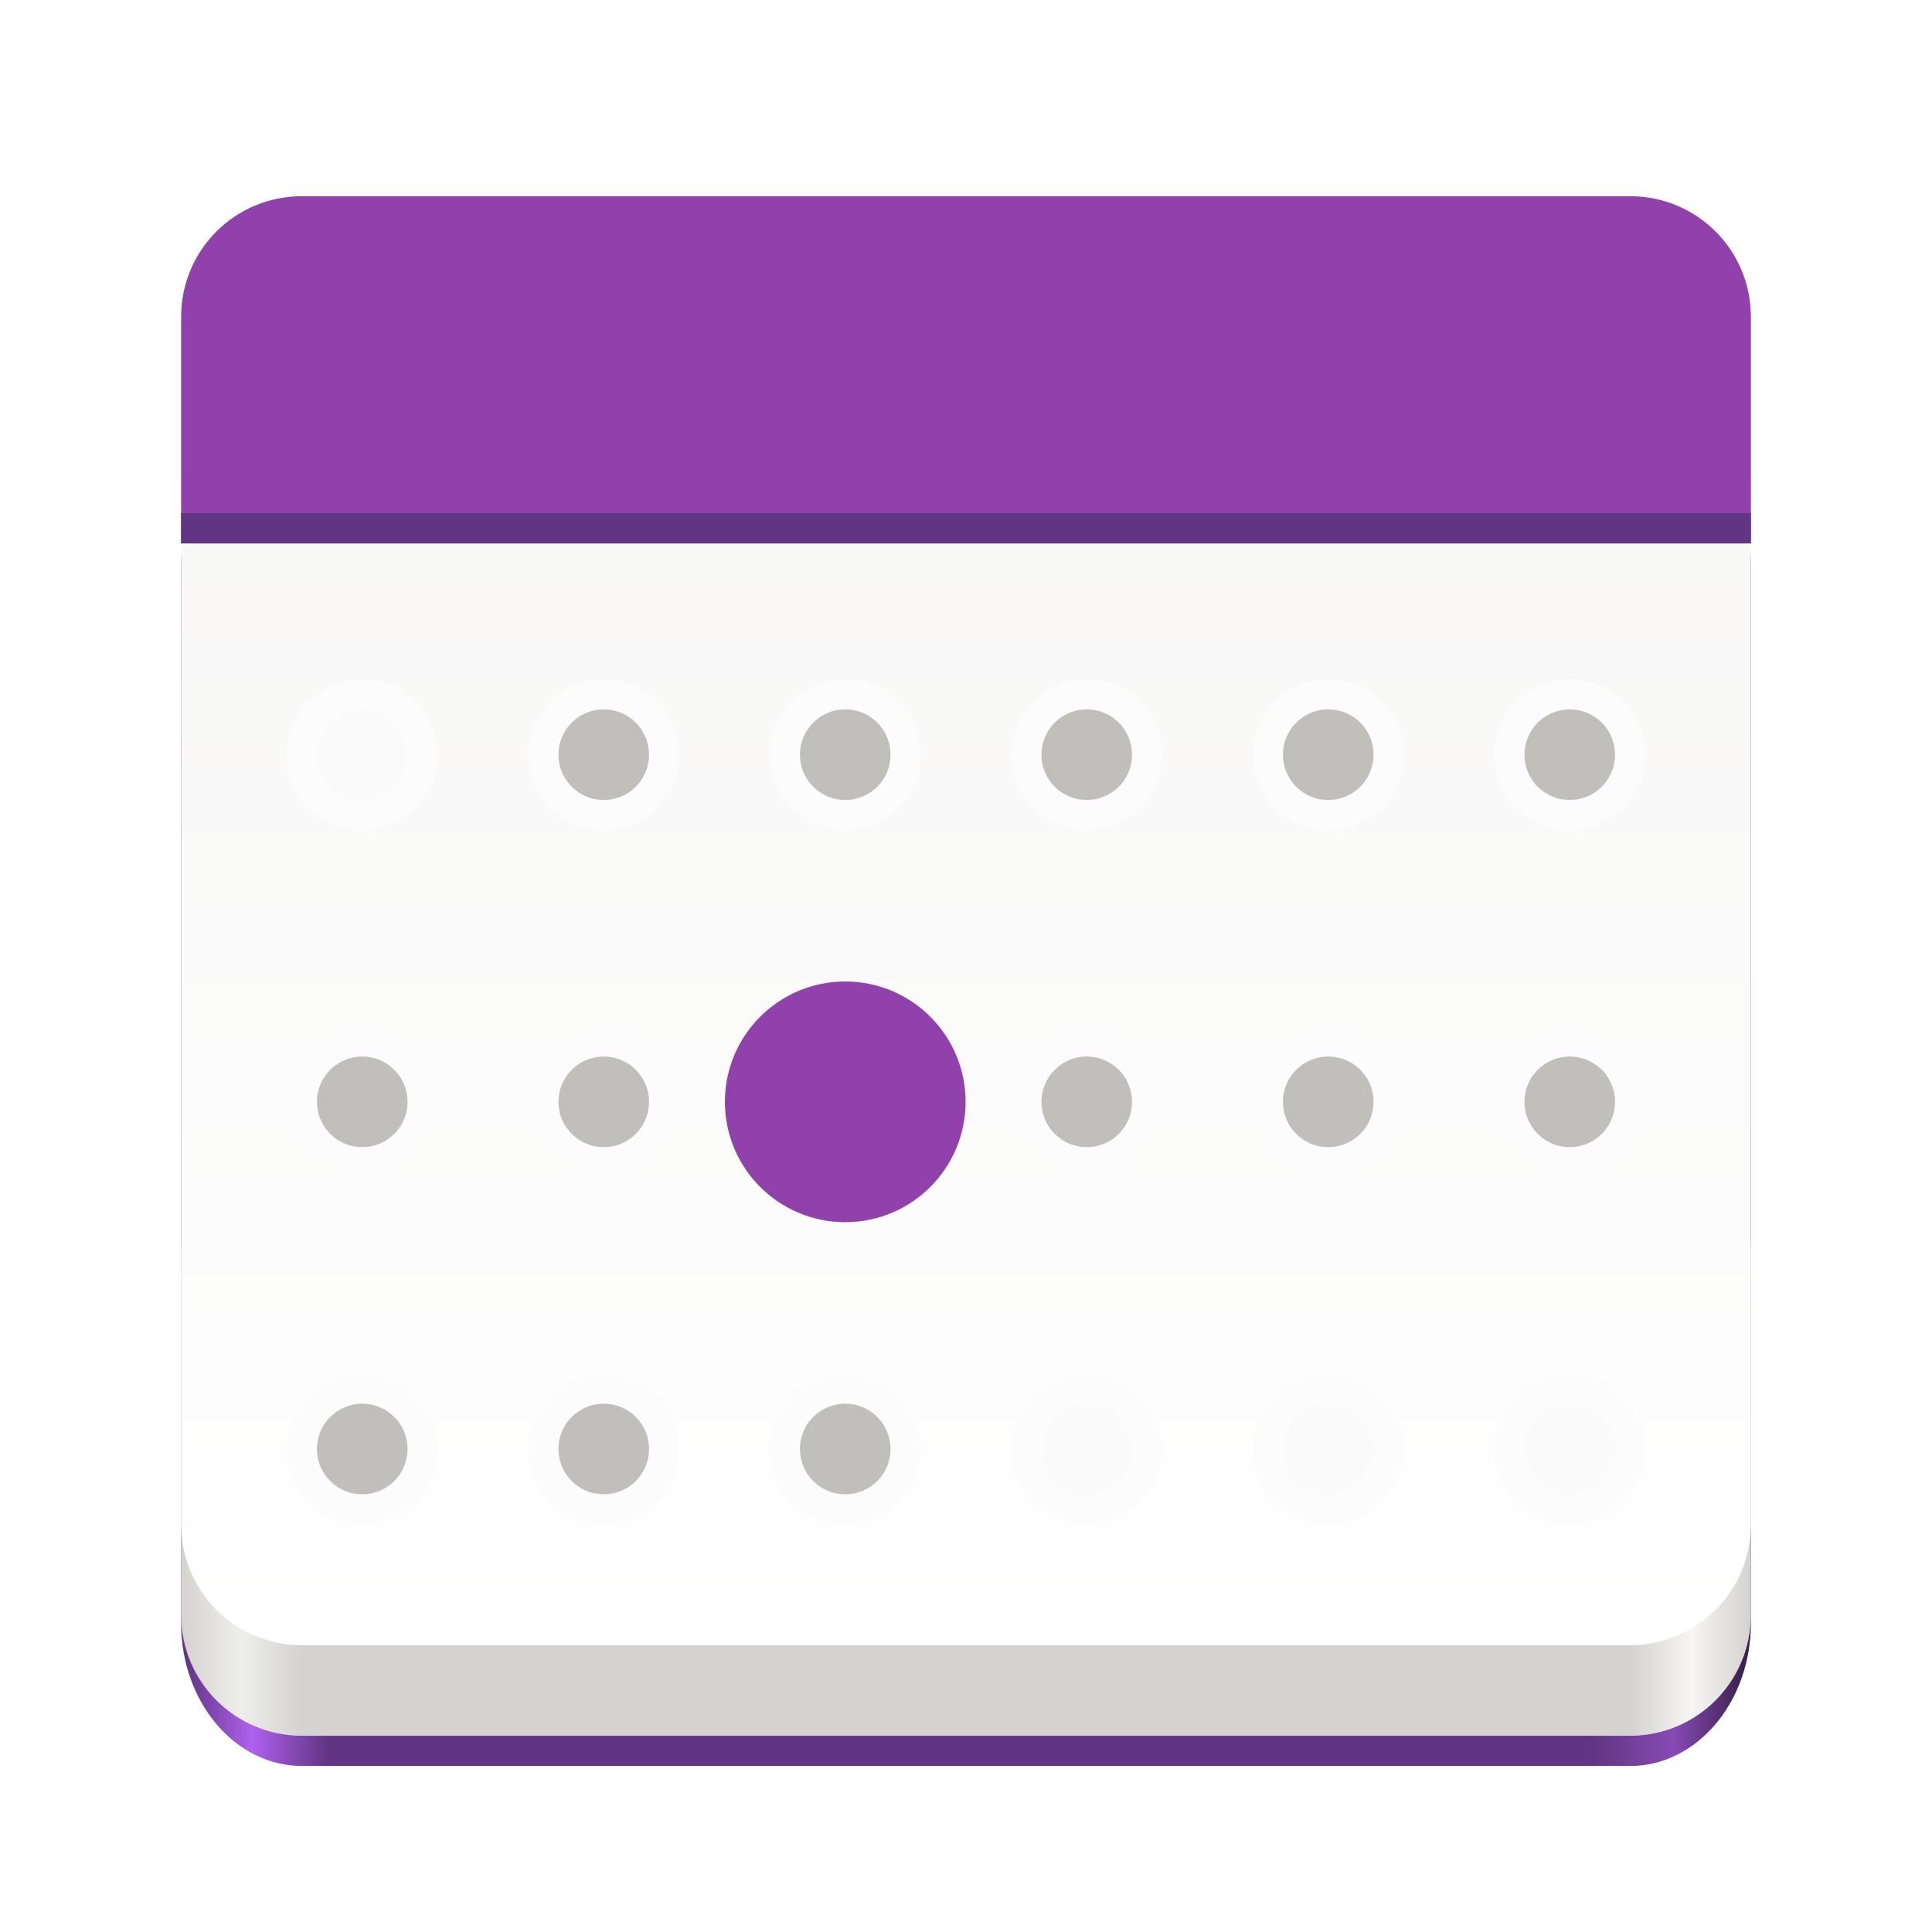
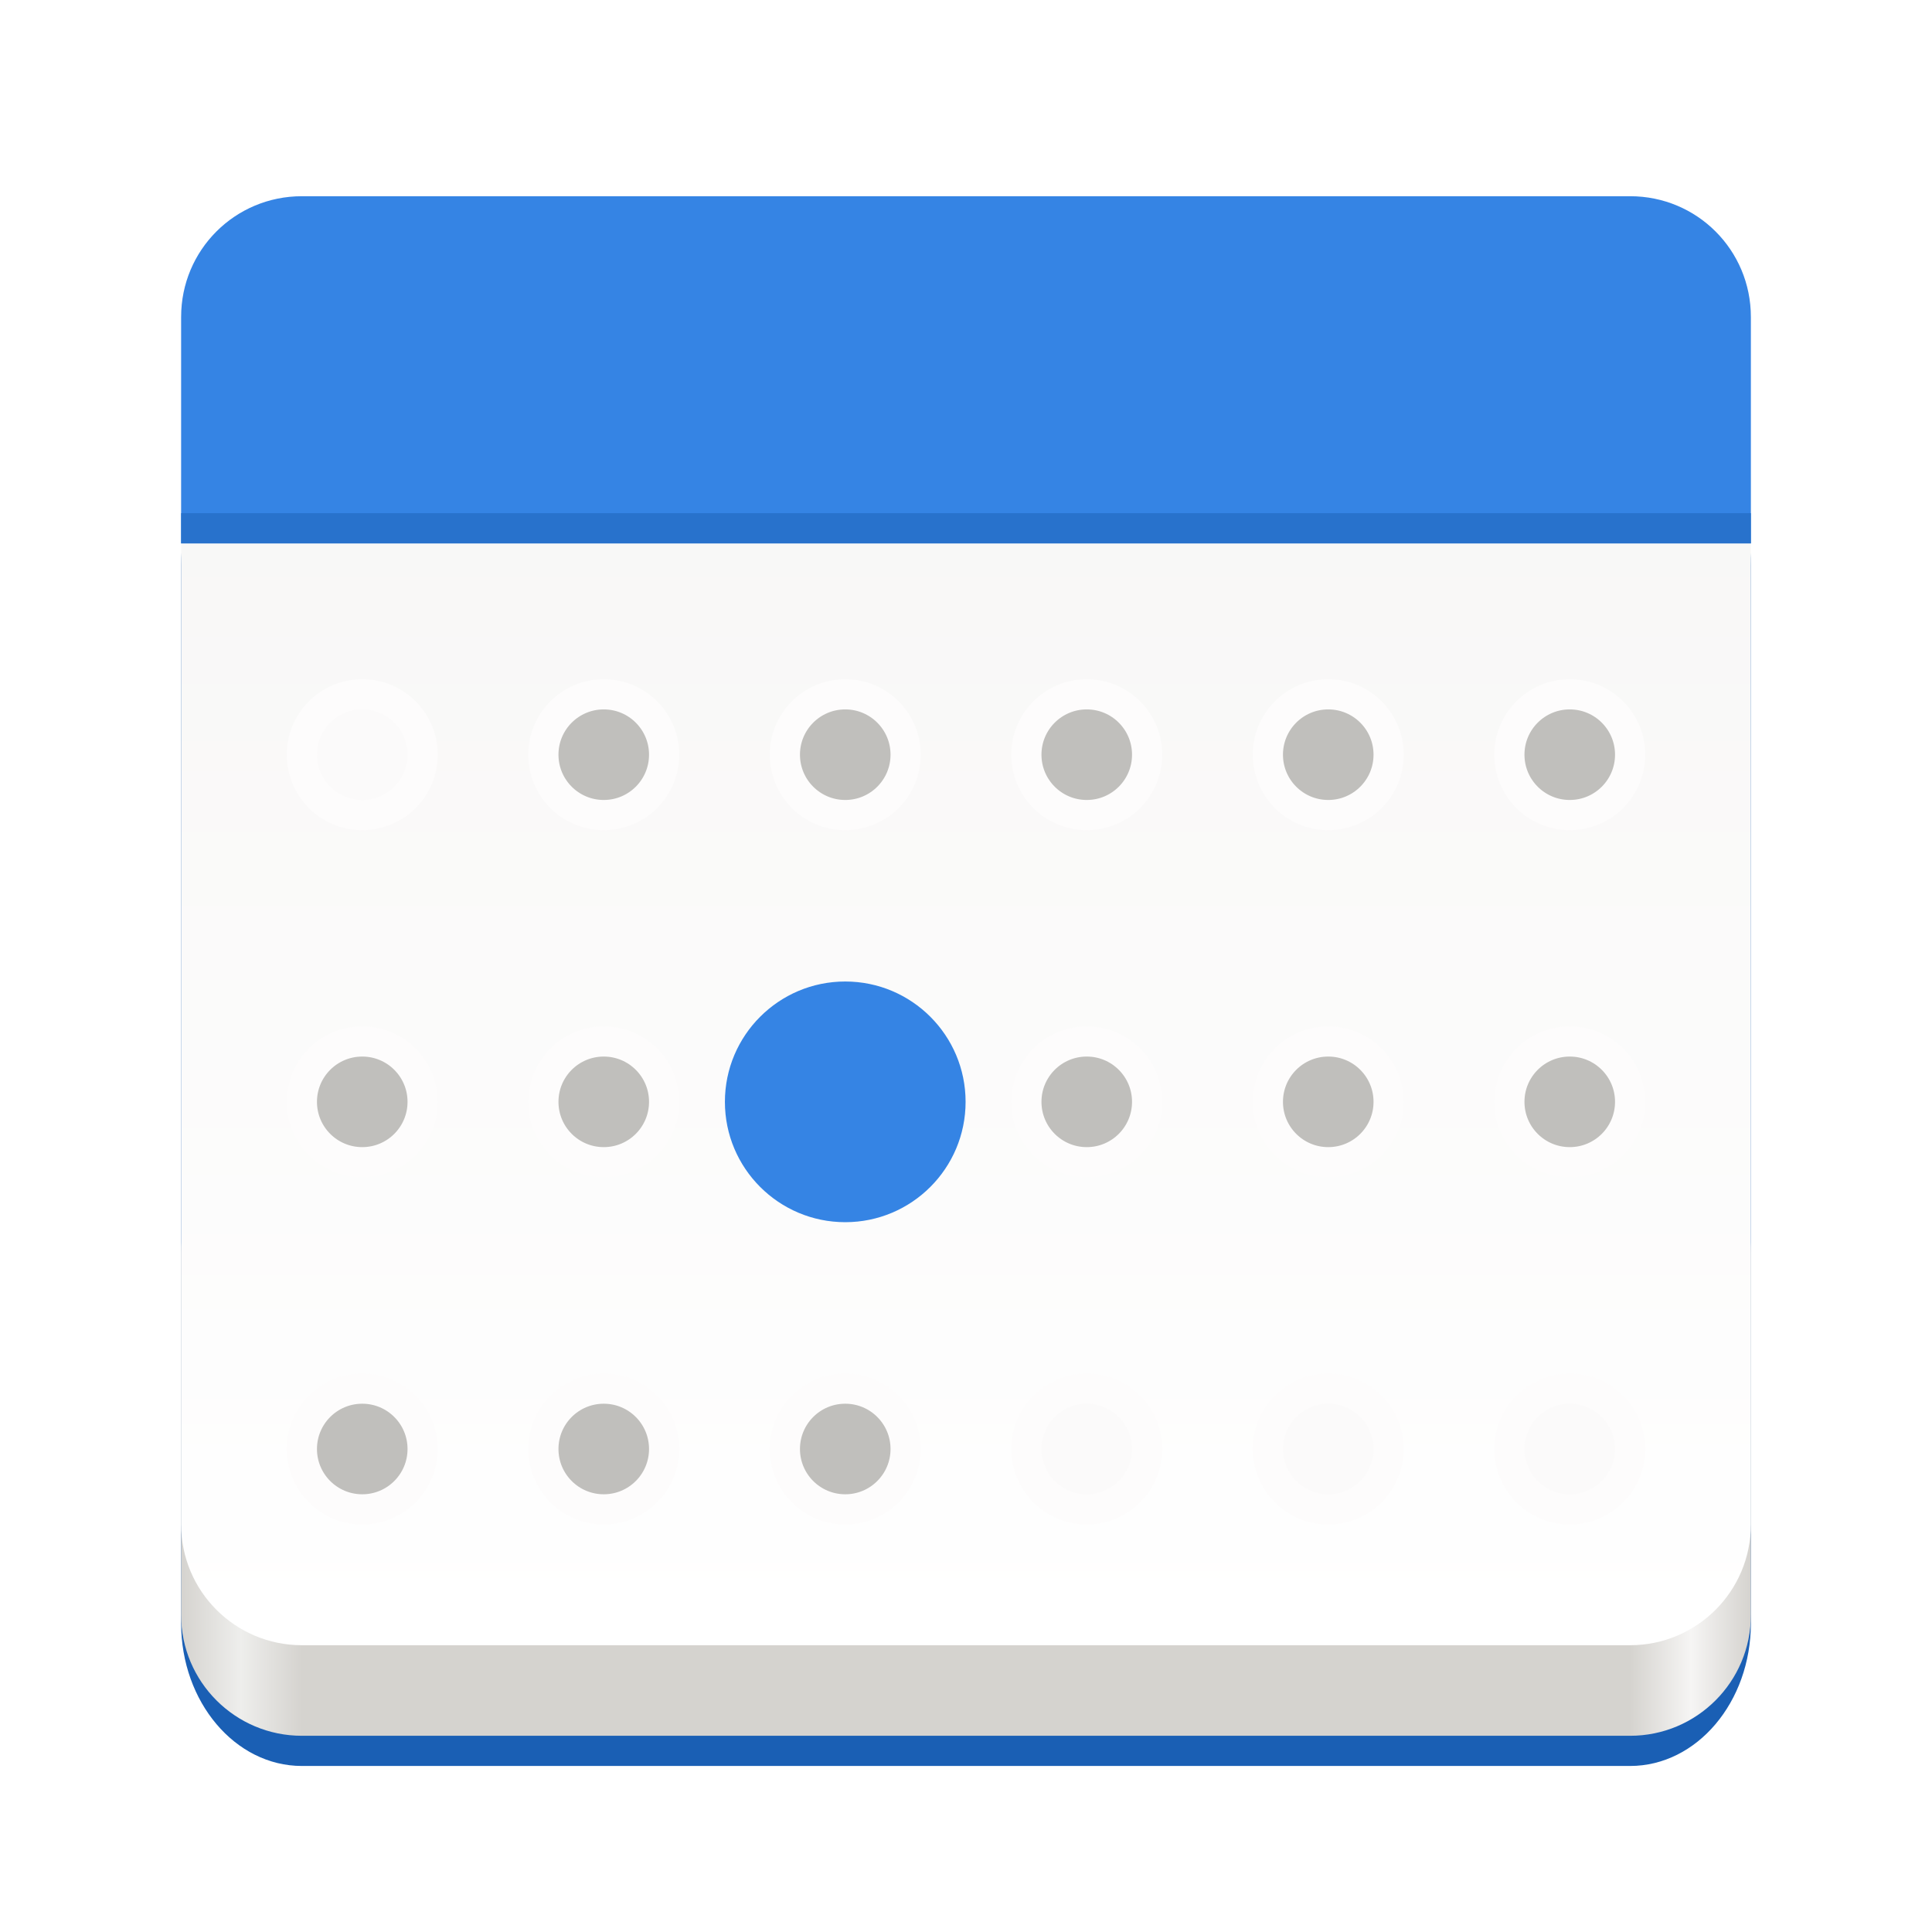
<svg xmlns="http://www.w3.org/2000/svg" height="128px" viewBox="0 0 128 128" width="128px">
-   <linearGradient id="a" gradientTransform="matrix(-1 0 0 -1 -0.00005 -172)" gradientUnits="userSpaceOnUse" x1="-12.249" x2="-115.523" y1="-288.663" y2="-288.663">
-     <stop offset="0" stop-color="#613583" />
-     <stop offset="0.043" stop-color="#af60ef" />
-     <stop offset="0.092" stop-color="#613583" />
-     <stop offset="0.903" stop-color="#613583" />
-     <stop offset="0.955" stop-color="#874ab4" />
-     <stop offset="1" stop-color="#3b214e" />
-   </linearGradient>
  <linearGradient id="b" gradientTransform="matrix(-1 0 0 -1 123.9999 -177)" gradientUnits="userSpaceOnUse" x1="8" x2="112" y1="-244" y2="-244">
    <stop offset="0" stop-color="#d5d3cf" />
    <stop offset="0.038" stop-color="#f6f5f4" />
    <stop offset="0.077" stop-color="#d5d3cf" />
    <stop offset="0.923" stop-color="#d5d3cf" />
    <stop offset="0.962" stop-color="#eeeeec" />
    <stop offset="1" stop-color="#d5d3cf" />
  </linearGradient>
  <linearGradient id="c" gradientTransform="matrix(-1 0 0 -1 -0.00005 -171)" gradientUnits="userSpaceOnUse" x1="-64" x2="-64" y1="-280" y2="-182">
    <stop offset="0" stop-color="#ffffff" />
    <stop offset="1" stop-color="#f6f5f4" />
  </linearGradient>
-   <path d="m 108 117 h -88 c -4.418 0 -8 -4.234 -8 -9.453 v -70.094 c 0 -5.219 3.582 -9.453 8 -9.453 h 88 c 4.418 0 8 4.234 8 9.453 v 70.094 c 0 5.219 -3.582 9.453 -8 9.453 z m 0 0" fill="url(#a)" />
+   <path d="m 108 117 h -88 c -4.418 0 -8 -4.234 -8 -9.453 v -70.094 c 0 -5.219 3.582 -9.453 8 -9.453 h 88 c 4.418 0 8 4.234 8 9.453 v 70.094 c 0 5.219 -3.582 9.453 -8 9.453 z m 0 0" fill="#1a5fb4" />
  <path d="m 108 115 h -88 c -4.418 0 -8 -3.582 -8 -8 v -24 c 0 -4.418 3.582 -8 8 -8 h 88 c 4.418 0 8 3.582 8 8 v 24 c 0 4.418 -3.582 8 -8 8 z m 0 0" fill="url(#b)" />
  <path d="m 108 109 h -88 c -4.418 0 -8 -3.582 -8 -8 v -69.004 c 0 -4.418 3.582 -8 8 -8 h 88 c 4.418 0 8 3.582 8 8 v 69.004 c 0 4.418 -3.582 8 -8 8 z m 0 0" fill="url(#c)" />
-   <path d="m 20 13 c -4.434 0 -8 3.566 -8 8 v 15 h 104 v -15 c 0 -4.434 -3.566 -8 -8 -8 z m 0 0" fill="#9141ac" />
-   <path d="m 12 34 v 2 h 104 v -2 z m 0 0" fill="#613583" />
+   <path d="m 20 13 c -4.434 0 -8 3.566 -8 8 v 15 h 104 v -15 c 0 -4.434 -3.566 -8 -8 -8 z m 0 0" fill="#3584e4" />
+   <path d="m 12 34 v 2 h 104 v -2 z m 0 0" fill="#2872cc" />
  <g stroke="#fdfcfc" stroke-linecap="round" stroke-linejoin="round" stroke-width="2">
    <path d="m 28 96 c 0 2.211 -1.789 4 -4 4 c -2.211 0 -4 -1.789 -4 -4 s 1.789 -4 4 -4 c 2.211 0 4 1.789 4 4 z m 0 0" fill="#c0bfbc" />
    <path d="m 44 96 c 0 2.211 -1.789 4 -4 4 c -2.211 0 -4 -1.789 -4 -4 s 1.789 -4 4 -4 c 2.211 0 4 1.789 4 4 z m 0 0" fill="#c0bfbc" />
    <path d="m 60 96 c 0 2.211 -1.789 4 -4 4 c -2.211 0 -4 -1.789 -4 -4 s 1.789 -4 4 -4 c 2.211 0 4 1.789 4 4 z m 0 0" fill="#c0bfbc" />
    <path d="m 76 96 c 0 2.211 -1.789 4 -4 4 c -2.211 0 -4 -1.789 -4 -4 s 1.789 -4 4 -4 c 2.211 0 4 1.789 4 4 z m 0 0" fill="#fbfafa" />
    <path d="m 92 96 c 0 2.211 -1.789 4 -4 4 c -2.211 0 -4 -1.789 -4 -4 s 1.789 -4 4 -4 c 2.211 0 4 1.789 4 4 z m 0 0" fill="#fbfafa" />
    <path d="m 108 96 c 0 2.211 -1.789 4 -4 4 c -2.211 0 -4 -1.789 -4 -4 s 1.789 -4 4 -4 c 2.211 0 4 1.789 4 4 z m 0 0" fill="#fbfafa" />
    <path d="m 28 73 c 0 2.211 -1.789 4 -4 4 c -2.211 0 -4 -1.789 -4 -4 s 1.789 -4 4 -4 c 2.211 0 4 1.789 4 4 z m 0 0" fill="#c0bfbc" />
    <path d="m 44 73 c 0 2.211 -1.789 4 -4 4 c -2.211 0 -4 -1.789 -4 -4 s 1.789 -4 4 -4 c 2.211 0 4 1.789 4 4 z m 0 0" fill="#c0bfbc" />
    <path d="m 60 73 c 0 2.211 -1.789 4 -4 4 c -2.211 0 -4 -1.789 -4 -4 s 1.789 -4 4 -4 c 2.211 0 4 1.789 4 4 z m 0 0" fill="#c0bfbc" />
    <path d="m 76 73 c 0 2.211 -1.789 4 -4 4 c -2.211 0 -4 -1.789 -4 -4 s 1.789 -4 4 -4 c 2.211 0 4 1.789 4 4 z m 0 0" fill="#c0bfbc" />
    <path d="m 92 73 c 0 2.211 -1.789 4 -4 4 c -2.211 0 -4 -1.789 -4 -4 s 1.789 -4 4 -4 c 2.211 0 4 1.789 4 4 z m 0 0" fill="#c0bfbc" />
    <path d="m 108 73 c 0 2.211 -1.789 4 -4 4 c -2.211 0 -4 -1.789 -4 -4 s 1.789 -4 4 -4 c 2.211 0 4 1.789 4 4 z m 0 0" fill="#c0bfbc" />
    <path d="m 28 50 c 0 2.211 -1.789 4 -4 4 c -2.211 0 -4 -1.789 -4 -4 s 1.789 -4 4 -4 c 2.211 0 4 1.789 4 4 z m 0 0" fill="#fbfafa" />
    <path d="m 44 50 c 0 2.211 -1.789 4 -4 4 c -2.211 0 -4 -1.789 -4 -4 s 1.789 -4 4 -4 c 2.211 0 4 1.789 4 4 z m 0 0" fill="#c0bfbc" />
    <path d="m 60 50 c 0 2.211 -1.789 4 -4 4 c -2.211 0 -4 -1.789 -4 -4 s 1.789 -4 4 -4 c 2.211 0 4 1.789 4 4 z m 0 0" fill="#c0bfbc" />
    <path d="m 76 50 c 0 2.211 -1.789 4 -4 4 c -2.211 0 -4 -1.789 -4 -4 s 1.789 -4 4 -4 c 2.211 0 4 1.789 4 4 z m 0 0" fill="#c0bfbc" />
    <path d="m 92 50 c 0 2.211 -1.789 4 -4 4 c -2.211 0 -4 -1.789 -4 -4 s 1.789 -4 4 -4 c 2.211 0 4 1.789 4 4 z m 0 0" fill="#c0bfbc" />
    <path d="m 108 50 c 0 2.211 -1.789 4 -4 4 c -2.211 0 -4 -1.789 -4 -4 s 1.789 -4 4 -4 c 2.211 0 4 1.789 4 4 z m 0 0" fill="#c0bfbc" />
  </g>
-   <path d="m 63.973 73 c 0 4.402 -3.57 7.973 -7.973 7.973 s -7.973 -3.57 -7.973 -7.973 s 3.57 -7.973 7.973 -7.973 s 7.973 3.57 7.973 7.973 z m 0 0" fill="#9141ac" />
+   <path d="m 63.973 73 c 0 4.402 -3.57 7.973 -7.973 7.973 s -7.973 -3.57 -7.973 -7.973 s 3.57 -7.973 7.973 -7.973 s 7.973 3.57 7.973 7.973 z m 0 0" fill="#3584e4" />
</svg>
